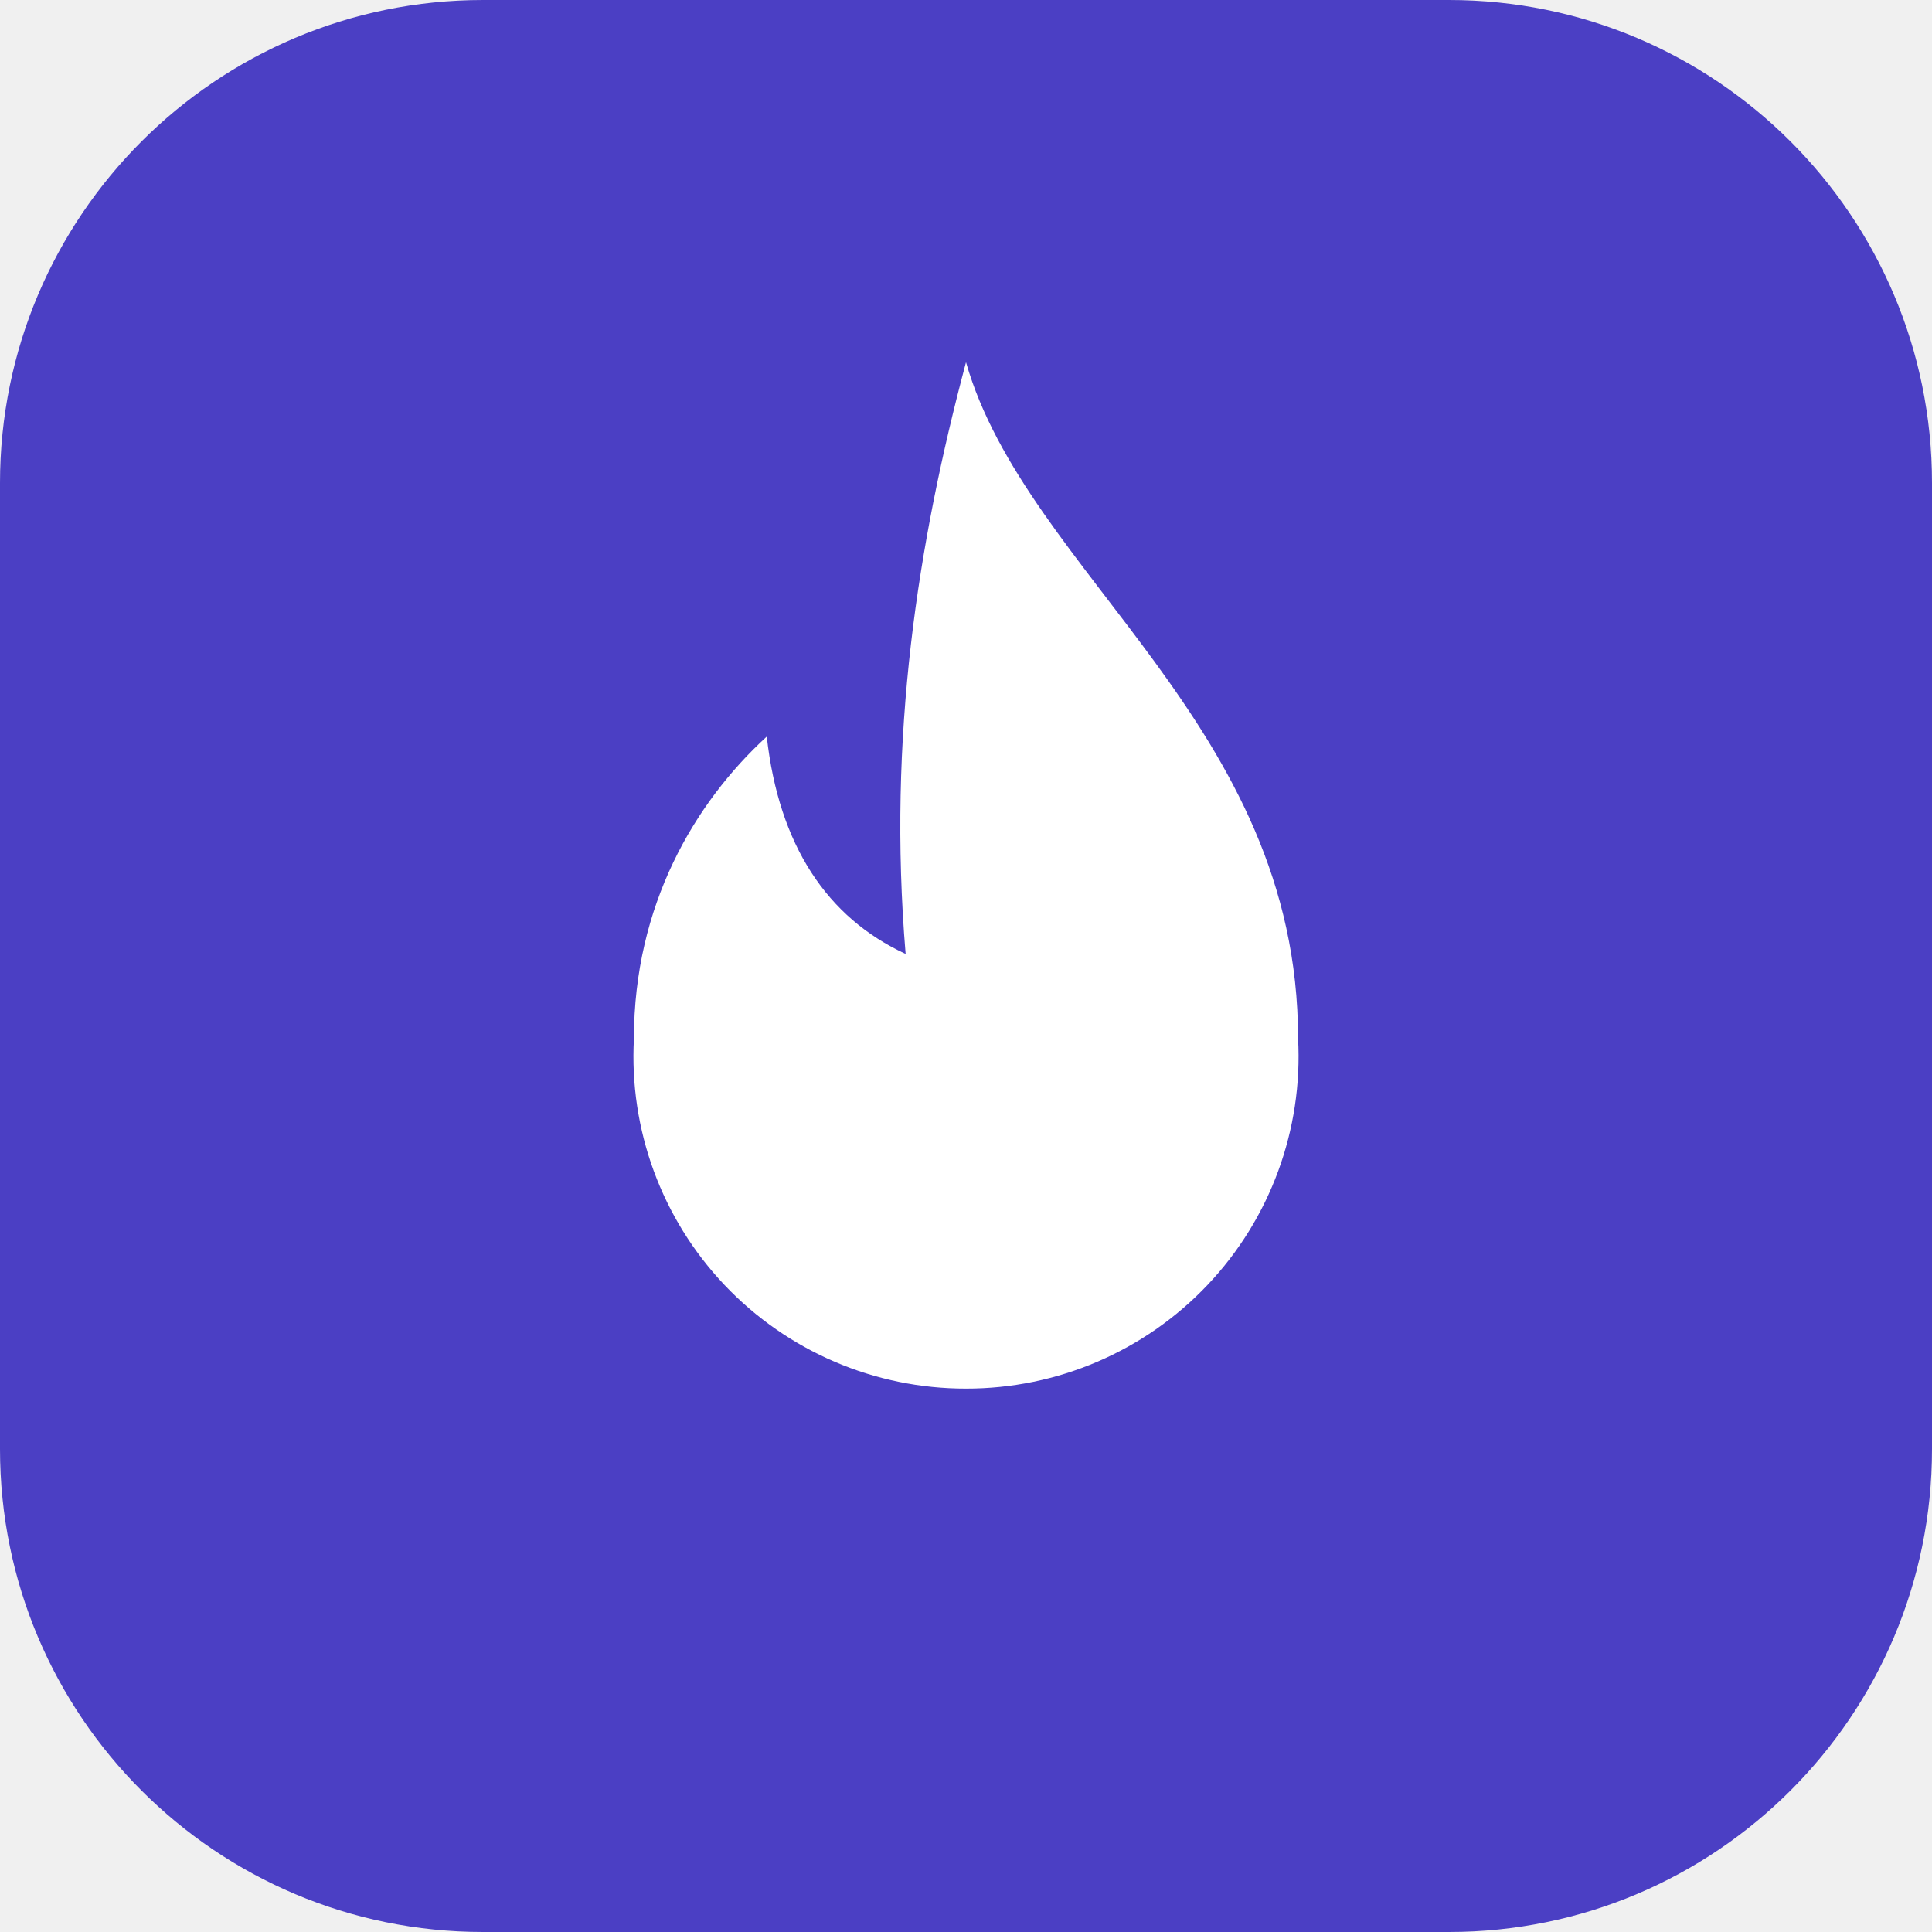
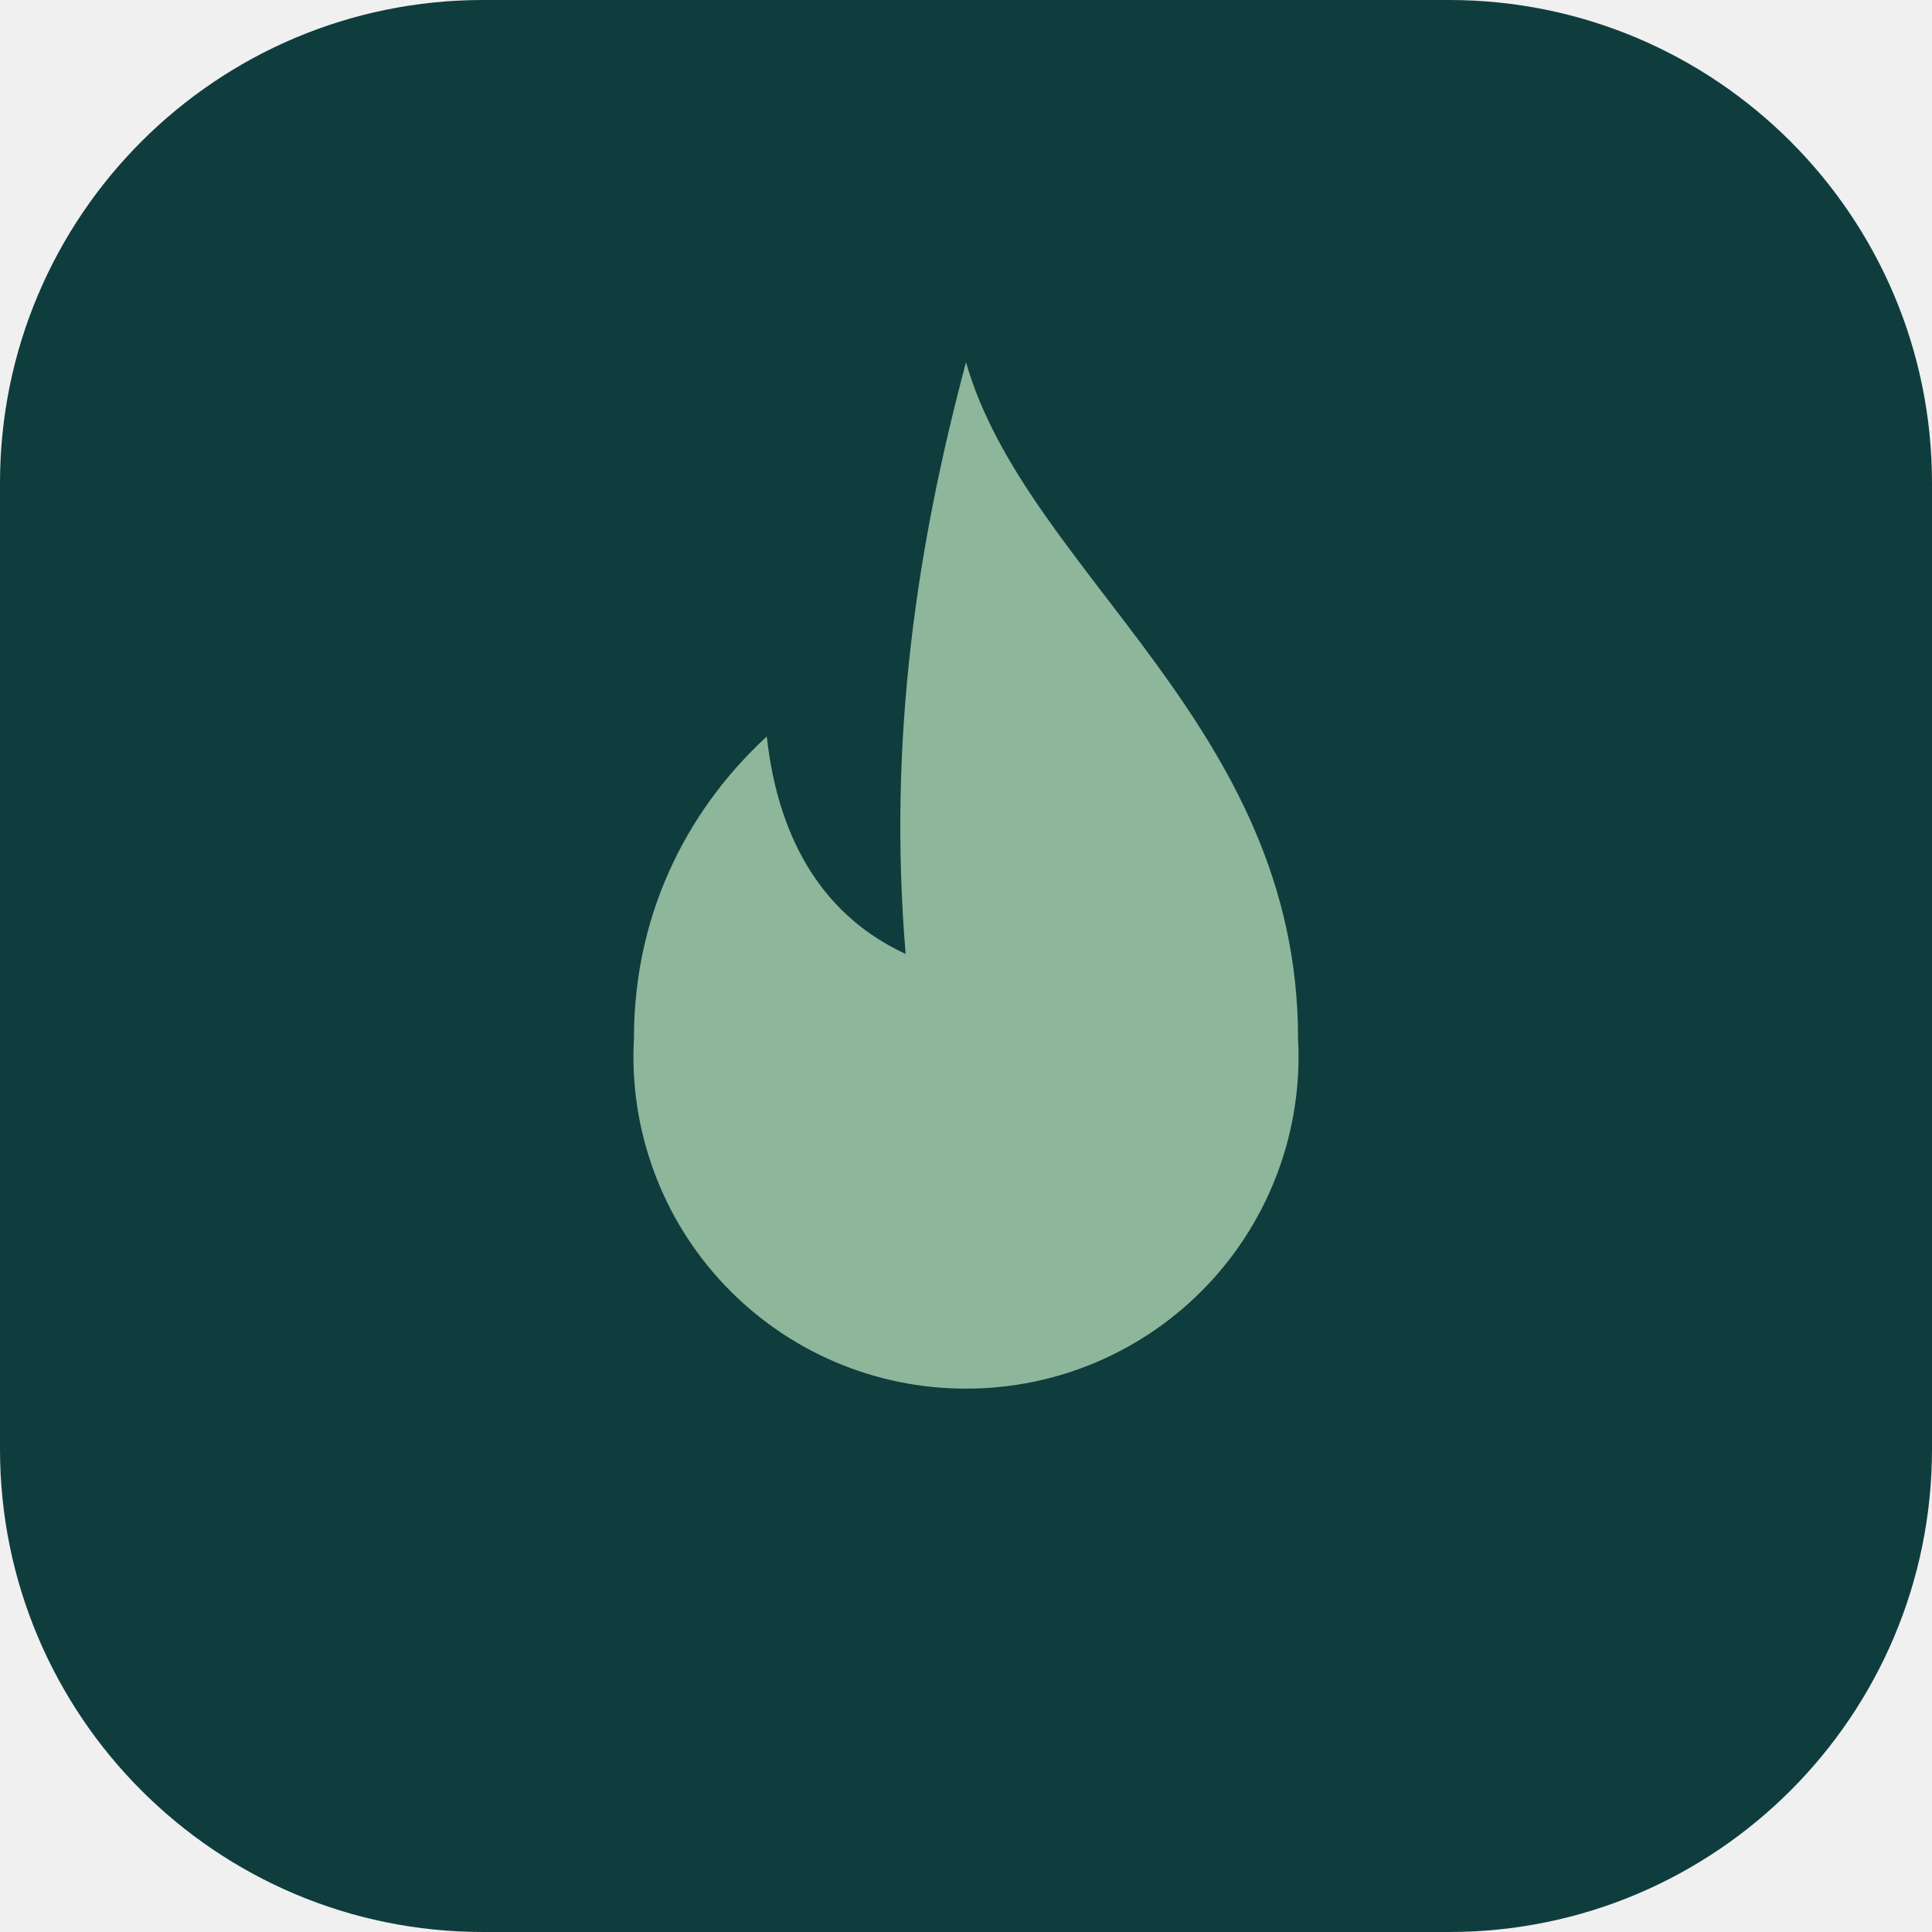
<svg xmlns="http://www.w3.org/2000/svg" viewBox="0 0 32 32">
-   <rect width="32" height="32" rx="8" fill="#4b3fc4" />
-   <path d="M16 6c1 3.5 5.5 6 5.5 11.2A5.5 5.5 0 0 1 16 23a5.5 5.5 0 0 1-5.5-5.8c0-2.2 1-3.9 2.2-5 .2 1.8 1 3 2.3 3.6-.3-3.6.2-6.8 1-9.8Z" fill="#fff" />
+   <rect width="32" height="32" rx="8" fill="#0f3d3e" />
+   <path d="M16 6c1 3.5 5.5 6 5.5 11.2A5.5 5.5 0 0 1 16 23a5.5 5.5 0 0 1-5.5-5.8c0-2.2 1-3.9 2.2-5 .2 1.8 1 3 2.3 3.6-.3-3.6.2-6.8 1-9.8Z" fill="#8eb69b" />
</svg>
